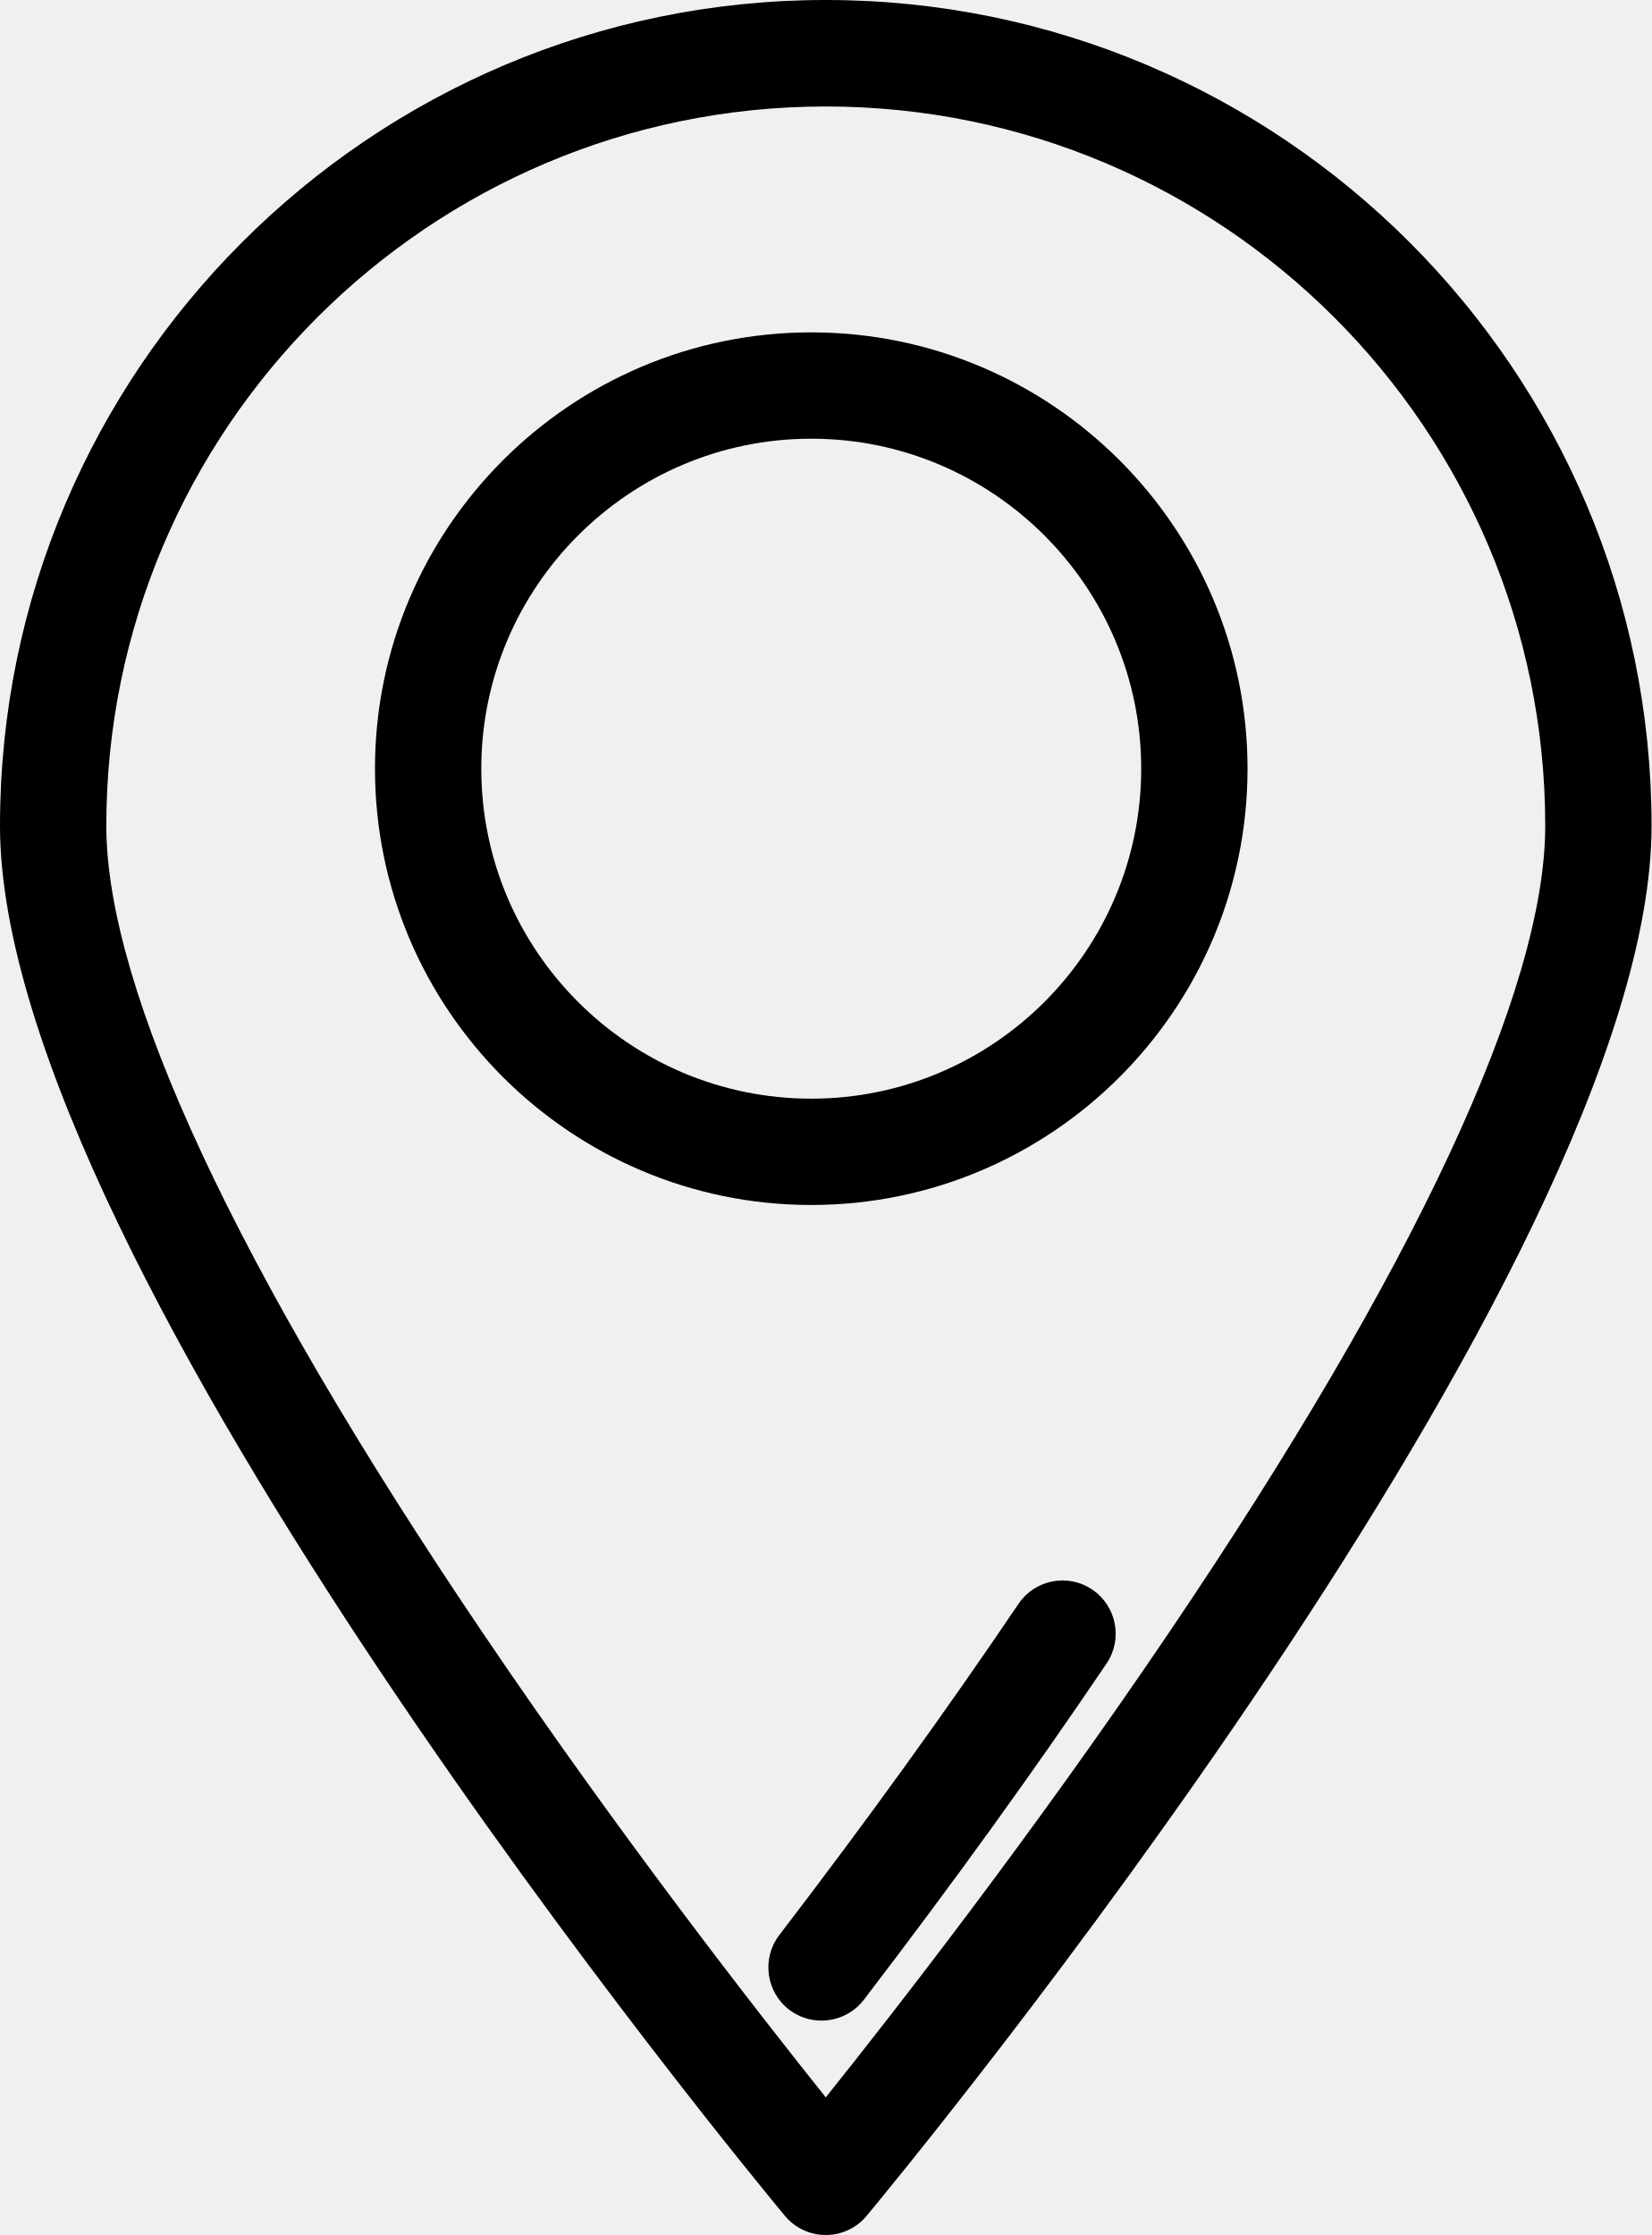
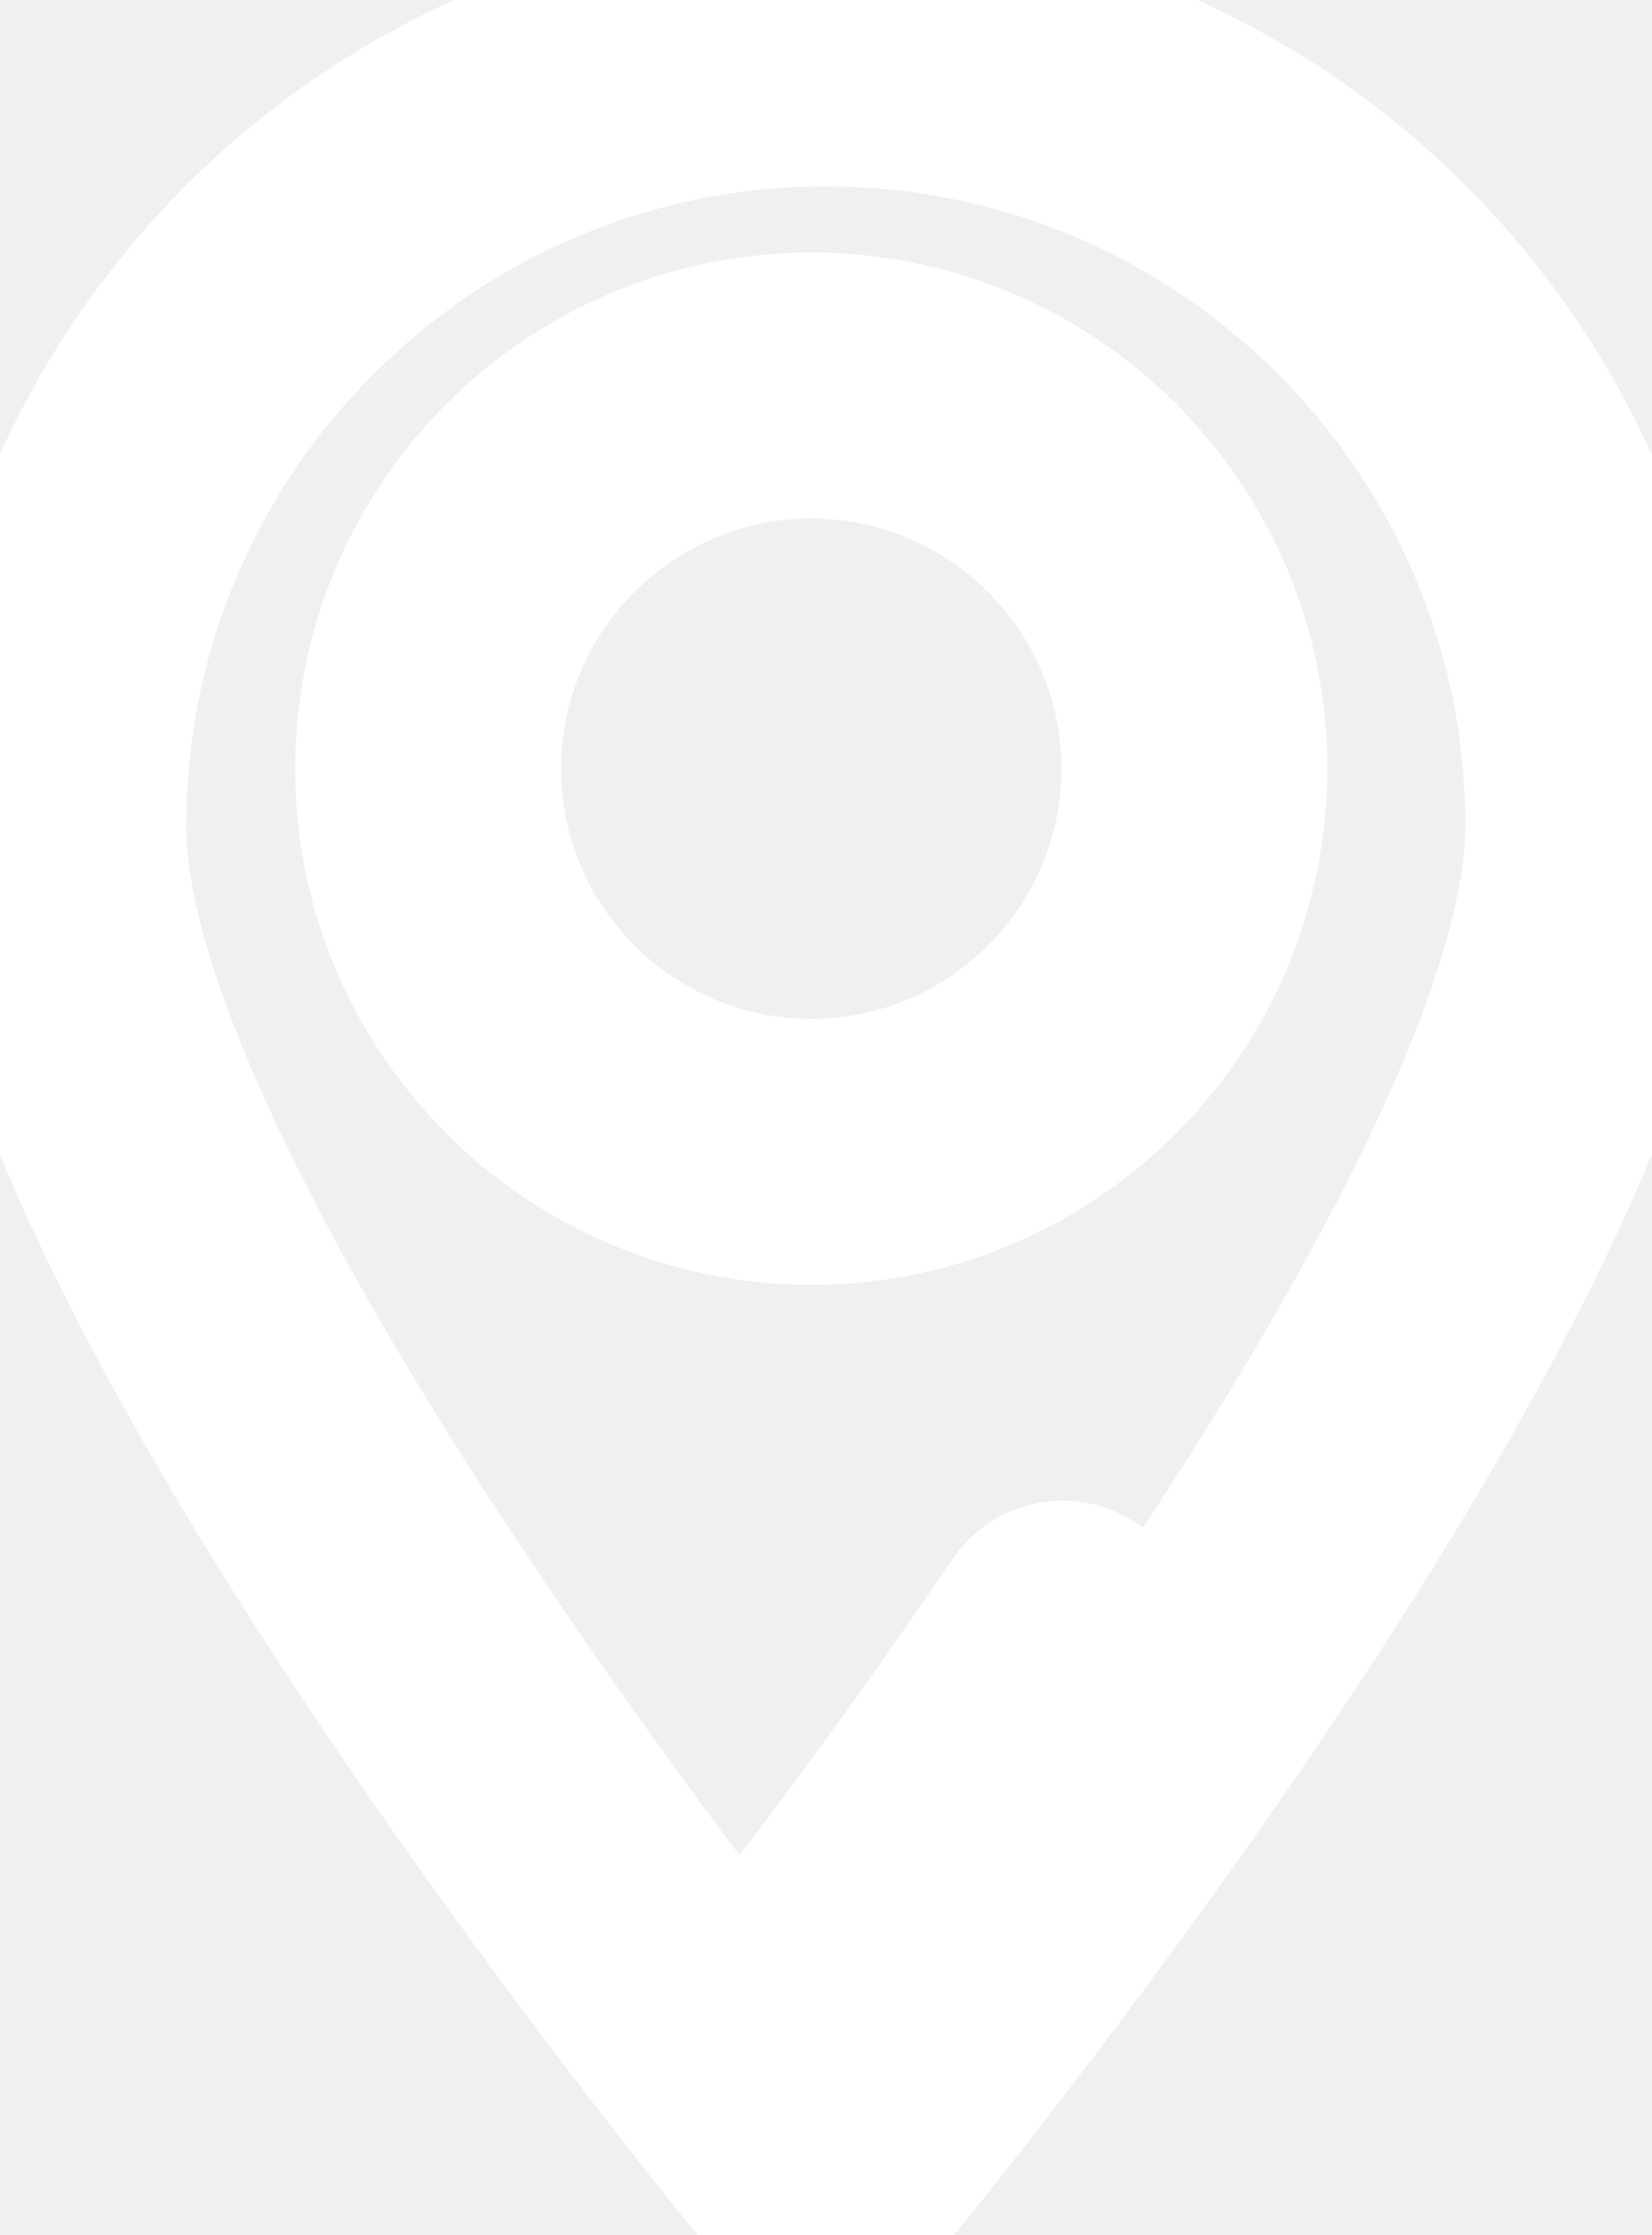
<svg xmlns="http://www.w3.org/2000/svg" viewBox="0.237 0.07 10.346 14" width="10.346" height="14">
-   <path d="M 5.41 0.07 C 2.558 0.07 0.237 2.391 0.237 5.243 C 0.237 8.005 4.953 13.708 5.154 13.95 C 5.217 14.026 5.311 14.07 5.41 14.07 C 5.509 14.07 5.603 14.026 5.666 13.95 C 5.867 13.708 10.583 8.005 10.583 5.243 C 10.583 2.391 8.263 0.07 5.41 0.07 Z M 5.41 13.208 C 4.992 12.685 4.123 11.573 3.263 10.301 C 1.719 8.018 0.903 6.269 0.903 5.243 C 0.903 2.758 2.925 0.737 5.41 0.737 C 7.895 0.737 9.917 2.758 9.917 5.243 C 9.917 6.269 9.101 8.018 7.557 10.301 C 6.697 11.573 5.828 12.685 5.41 13.208 Z" fill="black" />
-   <path d="M 7.079 10.027 C 6.927 9.924 6.72 9.964 6.617 10.117 C 6.167 10.783 5.663 11.481 5.119 12.191 C 5.007 12.337 5.035 12.547 5.181 12.659 C 5.241 12.705 5.313 12.727 5.383 12.727 C 5.483 12.727 5.583 12.682 5.648 12.597 C 6.2 11.876 6.712 11.167 7.169 10.49 C 7.272 10.338 7.232 10.13 7.079 10.027 Z" fill="black" />
-   <path d="M 5.319 2.152 C 3.812 2.152 2.586 3.378 2.586 4.885 C 2.586 6.392 3.812 7.618 5.319 7.618 C 6.826 7.618 8.052 6.392 8.052 4.885 C 8.052 3.378 6.826 2.152 5.319 2.152 Z M 5.319 6.952 C 4.179 6.952 3.252 6.025 3.252 4.885 C 3.252 3.746 4.179 2.818 5.319 2.818 C 6.459 2.818 7.386 3.746 7.386 4.885 C 7.386 6.025 6.459 6.952 5.319 6.952 Z" fill="black" />
+   <path d="M 5.41 0.07 C 2.558 0.07 0.237 2.391 0.237 5.243 C 0.237 8.005 4.953 13.708 5.154 13.95 C 5.217 14.026 5.311 14.07 5.41 14.07 C 5.509 14.07 5.603 14.026 5.666 13.95 C 5.867 13.708 10.583 8.005 10.583 5.243 C 10.583 2.391 8.263 0.07 5.41 0.07 Z M 5.41 13.208 C 4.992 12.685 4.123 11.573 3.263 10.301 C 1.719 8.018 0.903 6.269 0.903 5.243 C 0.903 2.758 2.925 0.737 5.41 0.737 C 7.895 0.737 9.917 2.758 9.917 5.243 C 9.917 6.269 9.101 8.018 7.557 10.301 C 6.697 11.573 5.828 12.685 5.41 13.208 Z" fill="black" stroke="white" />
+   <path d="M 7.079 10.027 C 6.927 9.924 6.72 9.964 6.617 10.117 C 6.167 10.783 5.663 11.481 5.119 12.191 C 5.007 12.337 5.035 12.547 5.181 12.659 C 5.241 12.705 5.313 12.727 5.383 12.727 C 5.483 12.727 5.583 12.682 5.648 12.597 C 6.2 11.876 6.712 11.167 7.169 10.49 C 7.272 10.338 7.232 10.13 7.079 10.027 Z" fill="black" stroke="white" />
+   <path d="M 5.319 2.152 C 3.812 2.152 2.586 3.378 2.586 4.885 C 2.586 6.392 3.812 7.618 5.319 7.618 C 6.826 7.618 8.052 6.392 8.052 4.885 C 8.052 3.378 6.826 2.152 5.319 2.152 Z M 5.319 6.952 C 4.179 6.952 3.252 6.025 3.252 4.885 C 3.252 3.746 4.179 2.818 5.319 2.818 C 6.459 2.818 7.386 3.746 7.386 4.885 C 7.386 6.025 6.459 6.952 5.319 6.952 Z" fill="black" stroke="white" />
</svg>
